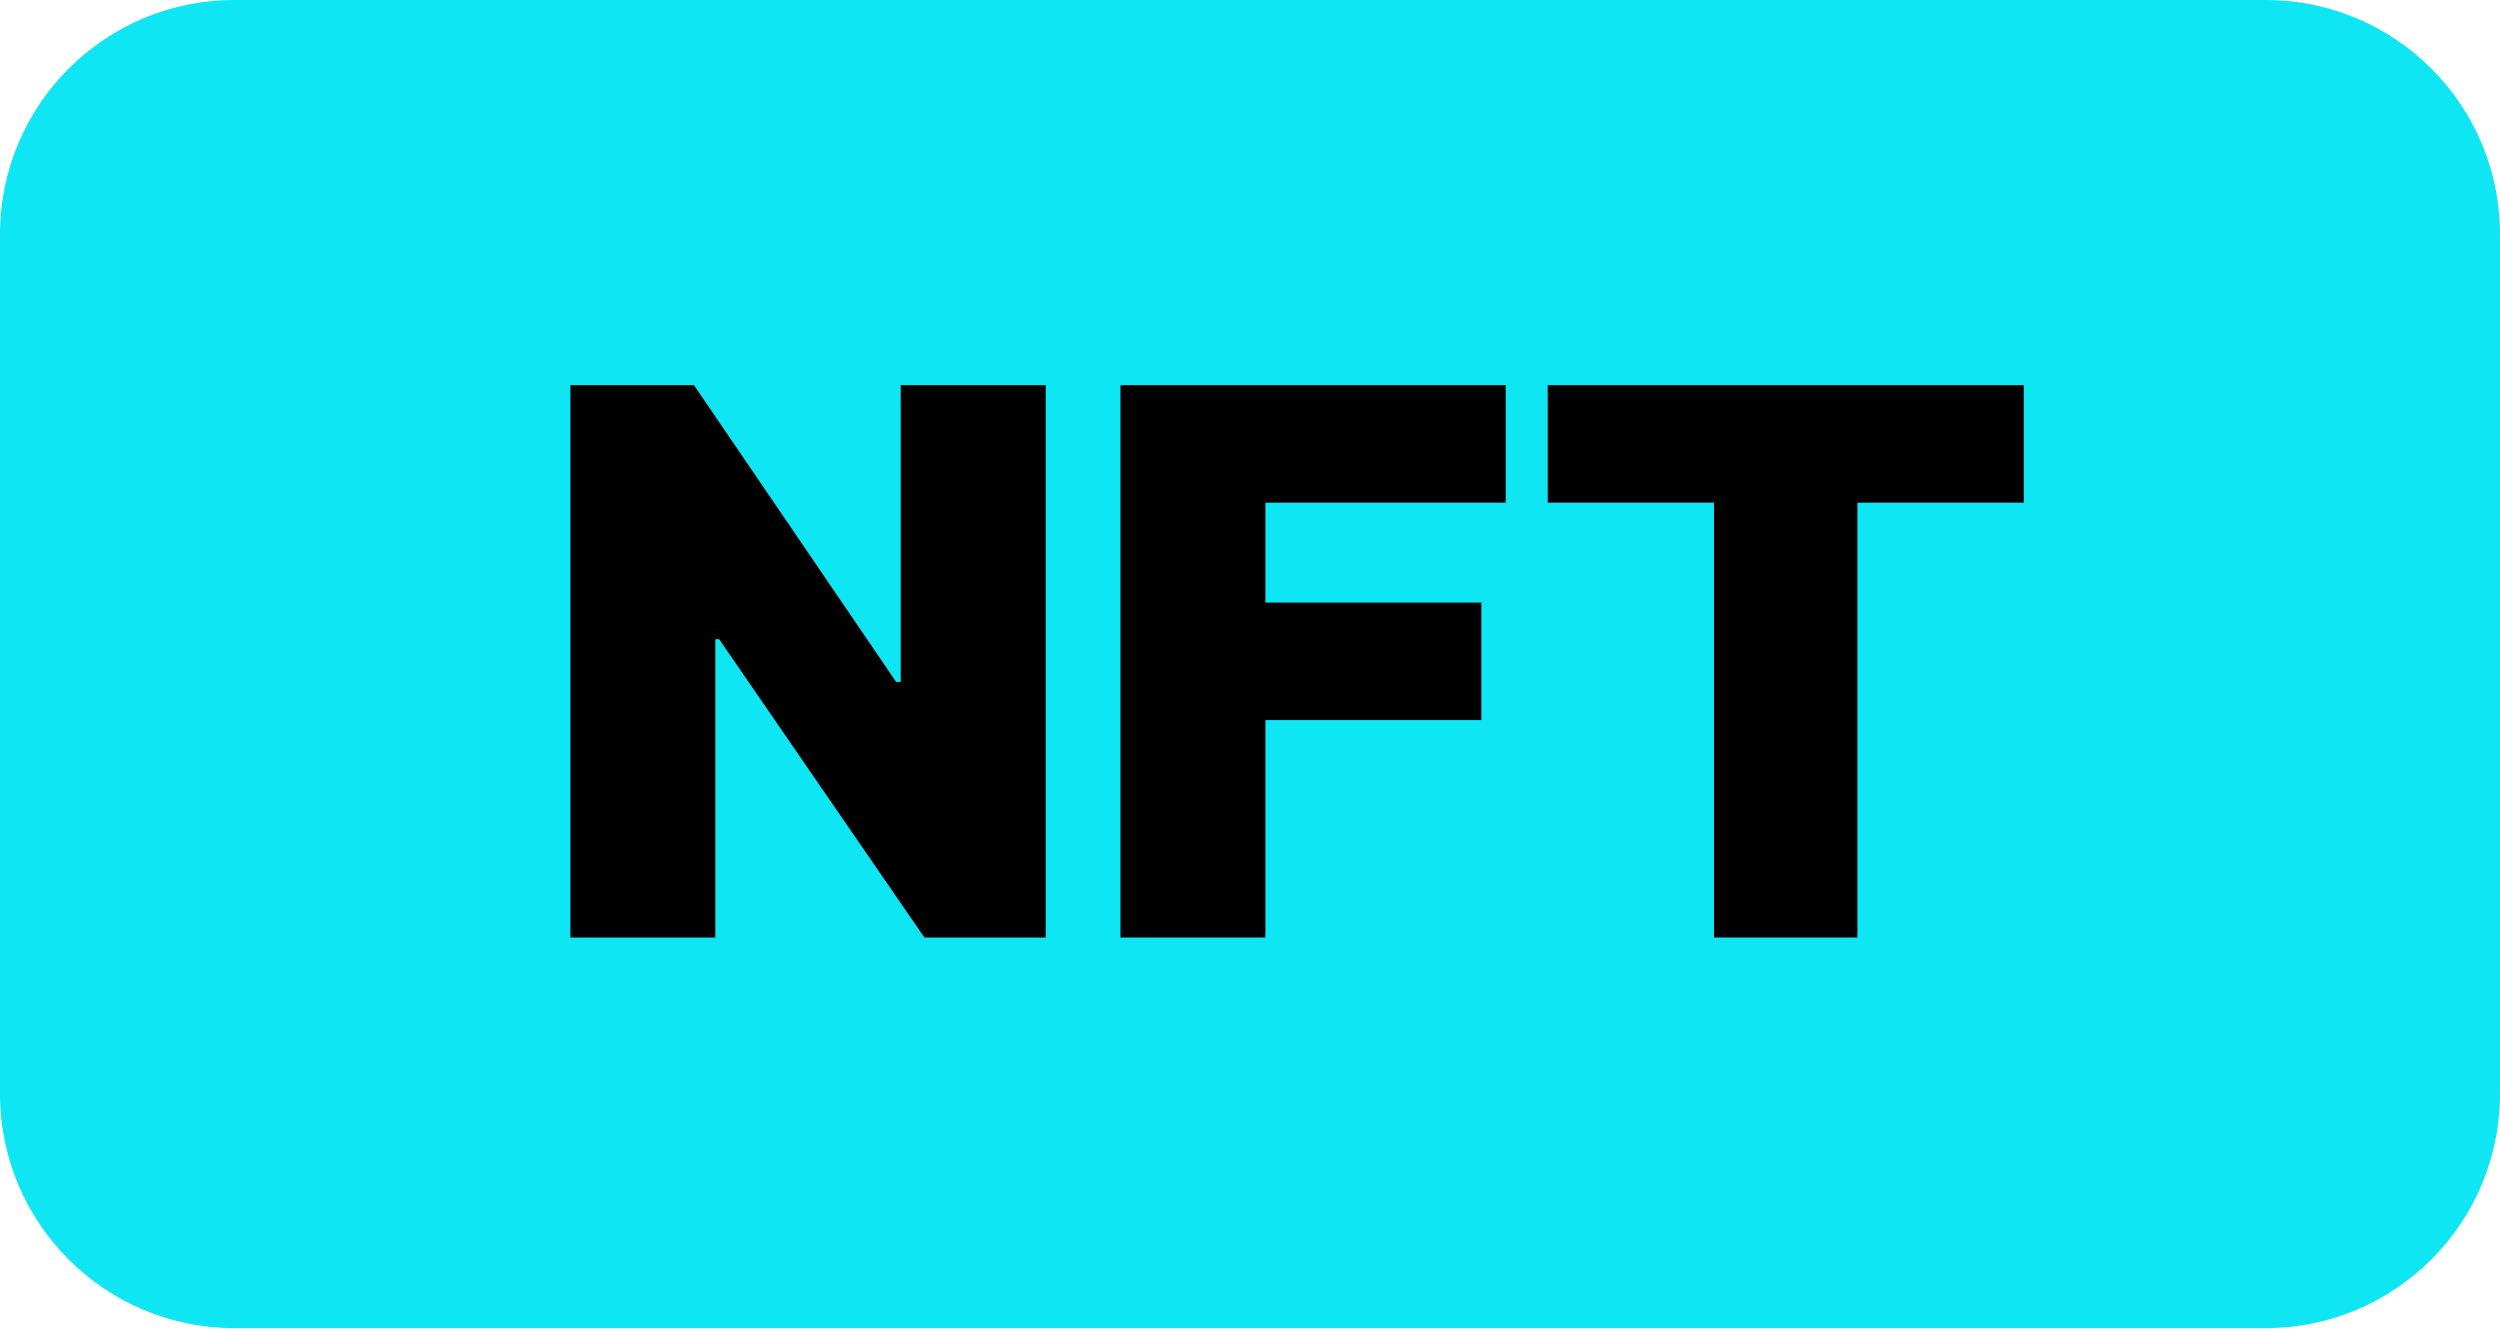
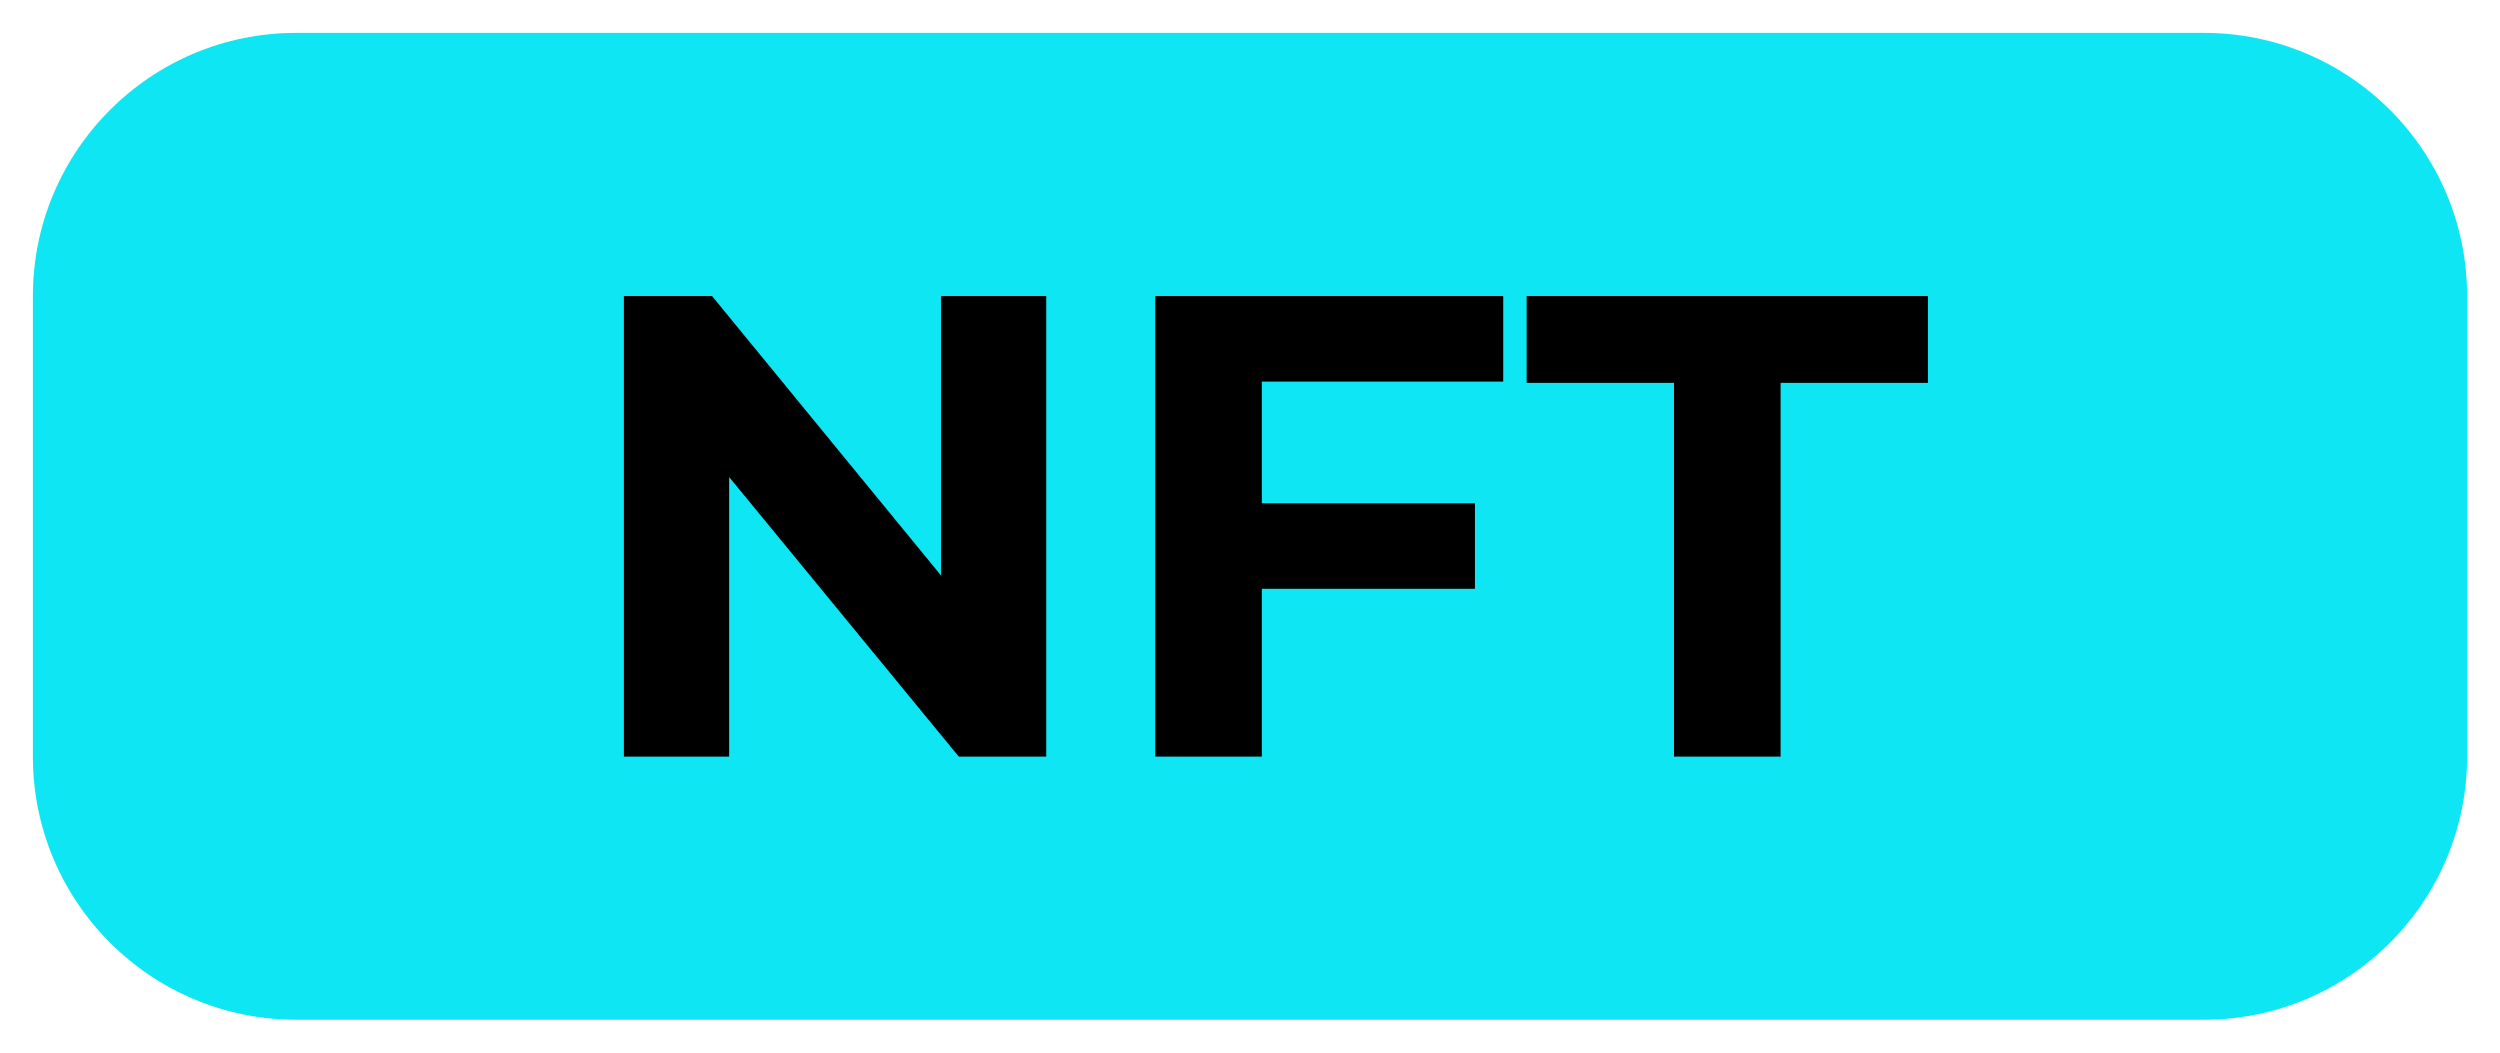
- <svg xmlns="http://www.w3.org/2000/svg" width="32" height="17" viewBox="0 0 32 17" fill="none">
-   <rect width="32" height="17" rx="3" fill="#0EE6F3" />
-   <path d="M13.385 4.93H11.529V8.729H11.471L8.883 4.93H7.301V12H9.156V8.182H9.205L11.832 12H13.385V4.93Z" fill="black" />
-   <path d="M14.342 12H16.197V9.217H18.961V7.713H16.197V6.434H19.273V4.93H14.342V12Z" fill="black" />
-   <path d="M19.811 6.434H21.939V12H23.775V6.434H25.904V4.93H19.811V6.434Z" fill="black" />
+ <svg xmlns="http://www.w3.org/2000/svg" width="38" height="16" viewBox="0 0 38 16" fill="none">
+   <path d="M0.5 4.5C0.5 2.291 2.291 0.5 4.5 0.5H33.5C35.709 0.5 37.5 2.291 37.5 4.5V11.5C37.5 13.709 35.709 15.5 33.5 15.5H4.5C2.291 15.5 0.5 13.709 0.5 11.5V4.5Z" fill="#0EE6F3" />
+   <path d="M9.483 11.5V4.5H10.823L14.953 9.54H14.303V4.5H15.903V11.5H14.573L10.433 6.46H11.083V11.5H9.483ZM19.059 7.65H22.419V8.95H19.059V7.65ZM19.18 11.5H17.559V4.5H22.849V5.8H19.18V11.5ZM25.445 11.5V5.82H23.205V4.5H29.305V5.82H27.065V11.5H25.445Z" fill="black" />
</svg>
